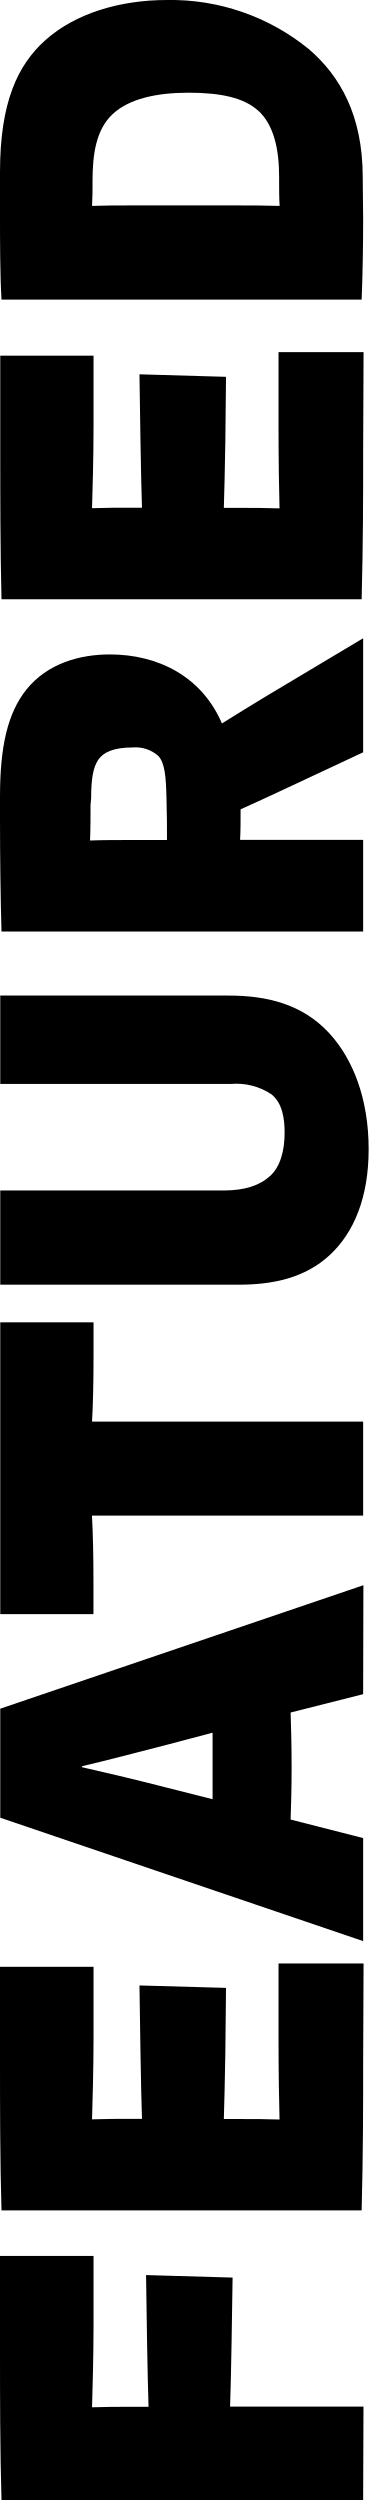
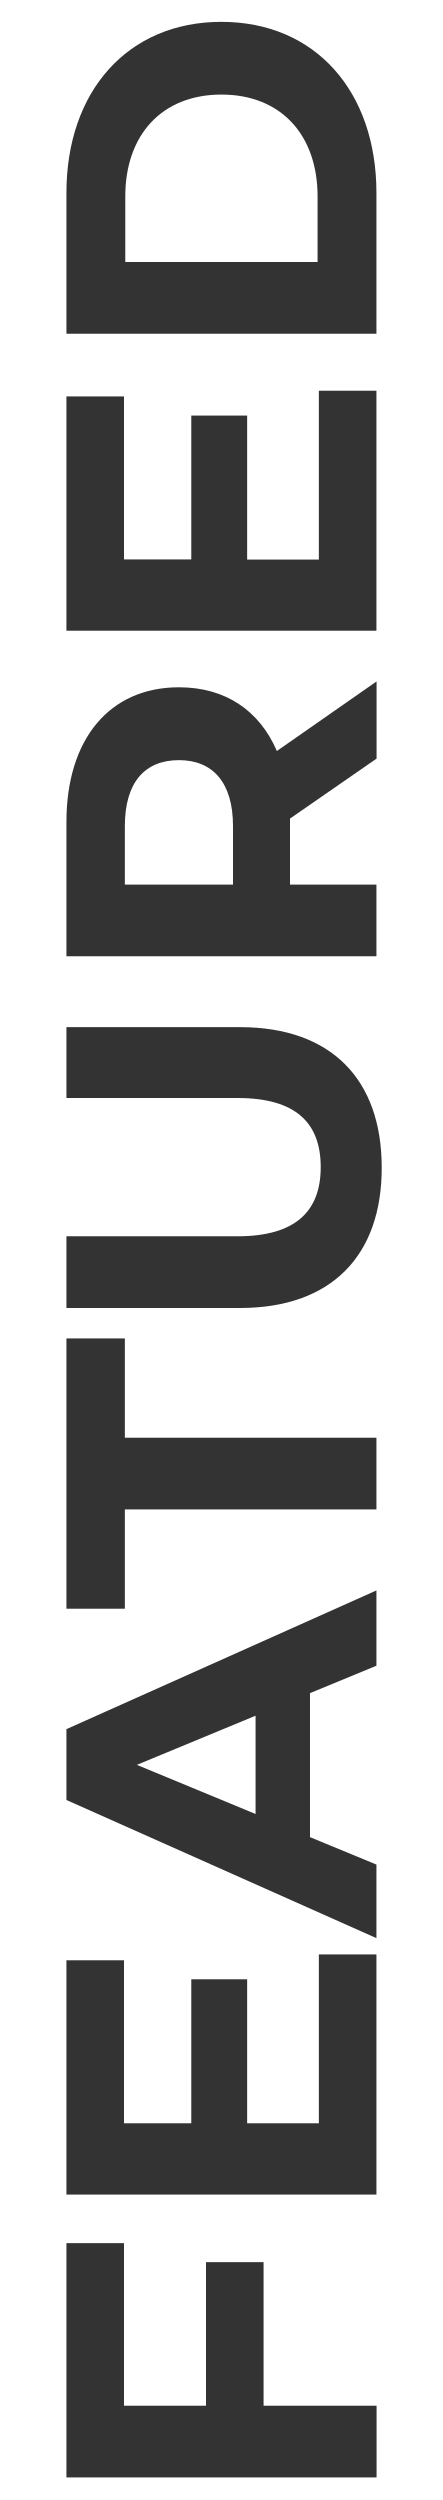
- <svg xmlns="http://www.w3.org/2000/svg" id="Layer_1" data-name="Layer 1" viewBox="0 0 44.22 299.88">
-   <path d="M57.53,315.46H14.15c-.18-5.88-.18-12.66-.18-18V286.18H25.19v8.16c0,3.84-.12,8-.18,10,1.68-.06,2.94-.06,4.92-.06h1.86c-.06-1.5-.12-4.44-.18-7.8l-.12-8,10.38.3-.12,7.68c-.06,3.24-.12,6.24-.18,7.8h16Z" transform="translate(-13.97 -15.58)" />
-   <path d="M57.53,263.14c0,5.52,0,10.44-.18,17.58H14.15c-.18-5.88-.18-12.6-.18-17.94V251.5H25.19v8.4c0,3.84-.12,7.92-.18,9.9,1.68-.06,2.94-.06,4.92-.06H31c-.06-1.5-.12-4.62-.18-8l-.12-8,10.38.29L41,261.76c-.06,3.24-.12,6.42-.18,8h1.68c2,0,3.3,0,5,.06-.06-1.92-.12-5.94-.12-9.66v-9.06h10.2Z" transform="translate(-13.97 -15.58)" />
-   <path d="M57.53,218.8,48.83,221c.06,1.8.12,4.14.12,6.66,0,2.28-.06,4.32-.12,6.18l8.7,2.22v12.36L14,233.62V220.54l43.56-14.81Zm-18.06,4.62-5.22,1.38c-3.54.9-7.08,1.86-10.44,2.64v.12c3.42.78,6.72,1.56,10.2,2.46l5.46,1.38Z" transform="translate(-13.97 -15.58)" />
-   <path d="M14,209.2v-35H25.19v3.9c0,3.18-.06,6-.18,8H57.53v11.28H25c.12,2,.18,5,.18,8.1v3.72Z" transform="translate(-13.97 -15.58)" />
-   <path d="M41.39,135c4.56,0,8.82,1,12.06,4.5,2.88,3.12,4.74,7.92,4.74,13.92,0,5.76-1.74,10-4.68,12.72s-6.78,3.54-10.86,3.54H14V158.38H40.79c2.58,0,4.32-.6,5.58-1.74s1.74-3.12,1.74-5.16c0-1.68-.24-3.54-1.56-4.62a7.57,7.57,0,0,0-4.86-1.26H14V135Z" transform="translate(-13.97 -15.58)" />
-   <path d="M57.53,92.14v13.68l-9.48,4.44c-1.8.84-3.48,1.62-5.22,2.4,0,1.38,0,2.58-.06,3.66H57.53v11H14.15c-.12-4-.18-9.24-.18-13.32v-2.88c0-5.94.9-10,3.18-12.84,2.52-3.12,6.36-4.2,10-4.2,5.7,0,11,2.58,13.44,8.28,1.62-1,3.36-2.1,5.16-3.18Zm-32.7,20c0,1.26,0,2.94-.06,4.26,1.44-.06,3.3-.06,5-.06H34c0-1.68,0-2.7-.06-5-.06-2.52-.18-4.26-1-5.1a4.09,4.09,0,0,0-3.06-1c-2.34,0-3.54.6-4.14,1.5s-.84,2.28-.84,4.62Z" transform="translate(-13.97 -15.58)" />
-   <path d="M57.53,69.88c0,5.52,0,10.44-.18,17.58H14.15C14,81.58,14,74.86,14,69.52V58.24H25.19v8.4c0,3.84-.12,7.92-.18,9.9,1.68-.06,2.94-.06,4.92-.06H31c-.06-1.5-.12-4.62-.18-8l-.12-8,10.38.3L41,68.5c-.06,3.24-.12,6.42-.18,8h1.68c2,0,3.3,0,5,.06-.06-1.92-.12-5.94-.12-9.66V57.82h10.2Z" transform="translate(-13.97 -15.58)" />
-   <path d="M57.53,41.8c0,3.18-.06,6.84-.18,9.72H14.15c-.18-3.06-.18-7-.18-10.14V36.22c0-8.34,2.1-12.84,5.46-15.84C23,17.2,28.31,15.58,34,15.58a26.19,26.19,0,0,1,17,5.88c3.72,3.18,6.48,7.92,6.48,15.36Zm-12.66-13c-1.68-1.5-4.44-2.1-8.28-2.1s-7.14.72-9.12,2.58-2.4,4.8-2.4,8v.18c0,1,0,1.8-.06,2.82,1.68-.06,2.94-.06,4.86-.06H42.11c2.1,0,3.54,0,5.4.06-.06-1-.06-1.92-.06-3.18v-.36C47.45,33.58,46.85,30.52,44.87,28.78Z" transform="translate(-13.97 -15.58)" />
+ <svg xmlns="http://www.w3.org/2000/svg" version="1.1" id="Layer_1" x="0px" y="0px" viewBox="0 0 31 175" style="enable-background:new 0 0 31 175;" xml:space="preserve">
+   <style type="text/css">
+ 	.st0{fill:#333333;}
+ </style>
+   <g>
+     <path class="st0" d="M8.68,168.4h5.74v-10.05h4.03v10.05h7.91v5.02H4.65v-16.4h4.03V168.4z" />
+     <path class="st0" d="M22.32,136.81h4.03v16.81H4.65v-16.4h4.03v11.41h4.71v-10.08h3.91v10.08h5.02V136.81z" />
+     <path class="st0" d="M21.7,118.52v10.08l4.65,1.92v5.15L4.65,126v-4.96l21.7-9.71v5.27L21.7,118.52z M17.89,120.1l-8.31,3.44   l8.31,3.44V120.1z" />
+     <path class="st0" d="M8.74,105.66v6.95H4.65V93.69h4.09v6.95h17.61v5.02H8.74z" />
+     <path class="st0" d="M16.8,91.56H4.65v-5.02h11.97c4.12,0,5.83-1.8,5.83-4.84c0-3.07-1.71-4.84-5.83-4.84H4.65V71.9H16.8   c6.39,0,9.92,3.66,9.92,9.83C26.73,87.9,23.19,91.56,16.8,91.56z" />
+     <path class="st0" d="M26.35,53.11l-6.05,4.19v0.25v4.37h6.05v5.02H4.65v-9.4c0-5.8,3.01-9.43,7.88-9.43c3.26,0,5.64,1.64,6.85,4.46   l6.98-4.87V53.11z M8.74,57.83v4.09h7.57v-4.09c0-3.07-1.43-4.62-3.78-4.62C10.14,53.21,8.74,54.76,8.74,57.83z" />
+     <path class="st0" d="M22.32,27.35h4.03v16.8H4.65v-16.4h4.03v11.41h4.71V29.09h3.91v10.08h5.02V27.35z" />
+     <path class="st0" d="M4.65,23.36V13.5c0-7.1,4.28-11.97,10.85-11.97S26.35,6.4,26.35,13.5v9.86H4.65z M22.23,13.75   c0-4.31-2.57-7.13-6.73-7.13s-6.73,2.82-6.73,7.13v4.59h13.46V13.75z" />
+   </g>
+   <g>
+ </g>
+   <g>
+ </g>
+   <g>
+ </g>
+   <g>
+ </g>
+   <g>
+ </g>
+   <g>
+ </g>
+   <g>
+ </g>
+   <g>
+ </g>
+   <g>
+ </g>
+   <g>
+ </g>
+   <g>
+ </g>
+   <g>
+ </g>
+   <g>
+ </g>
+   <g>
+ </g>
+   <g>
+ </g>
</svg>
